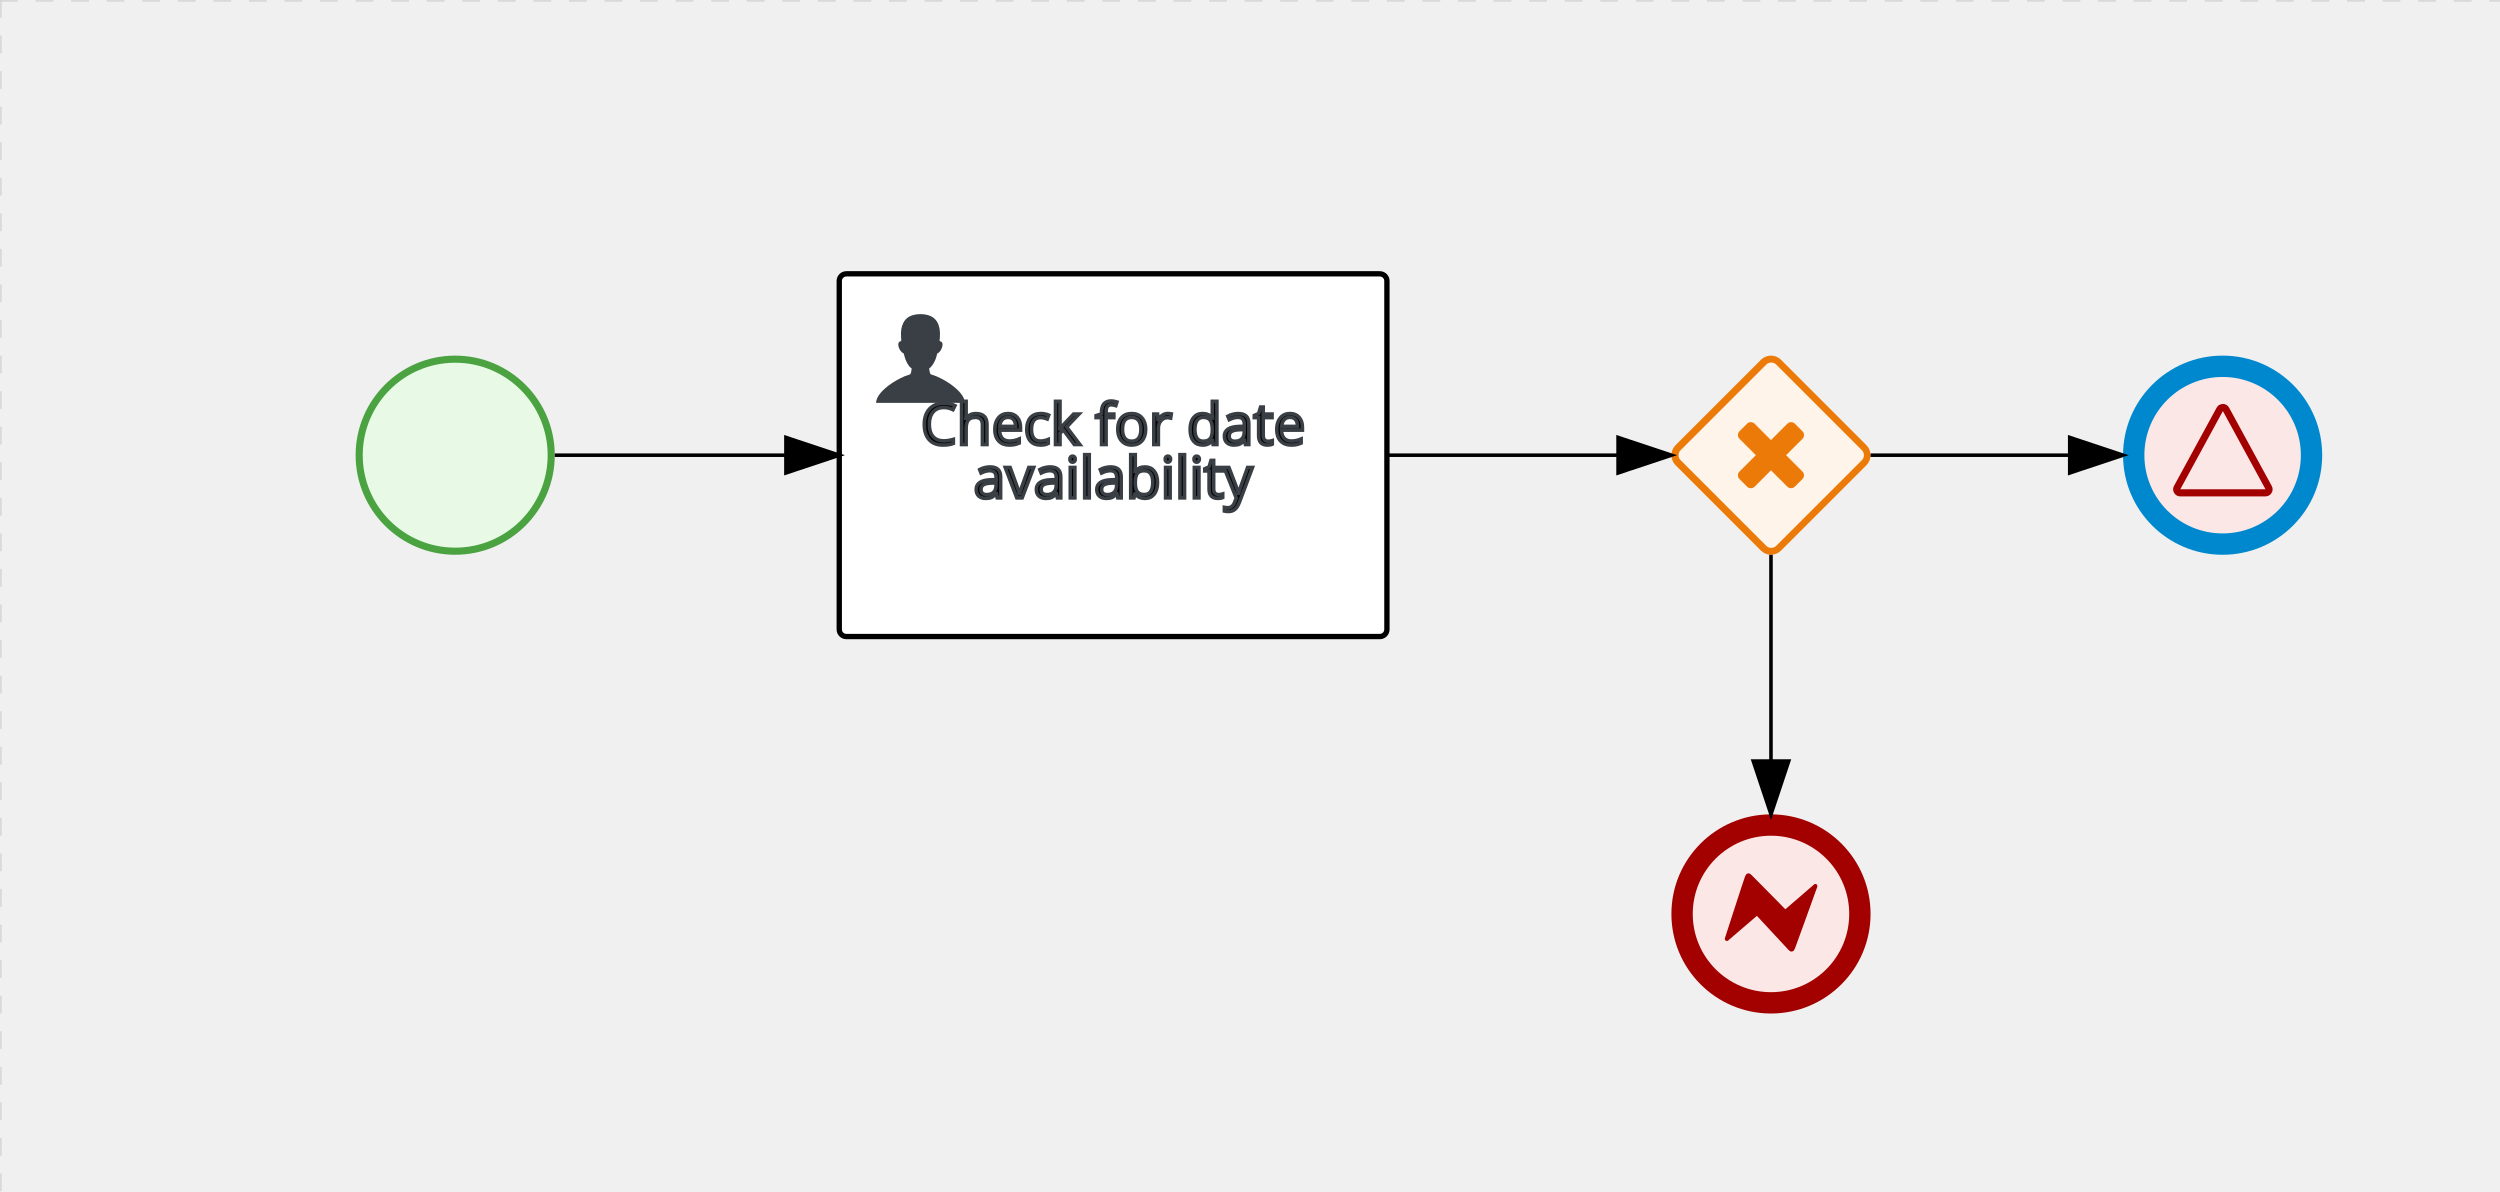
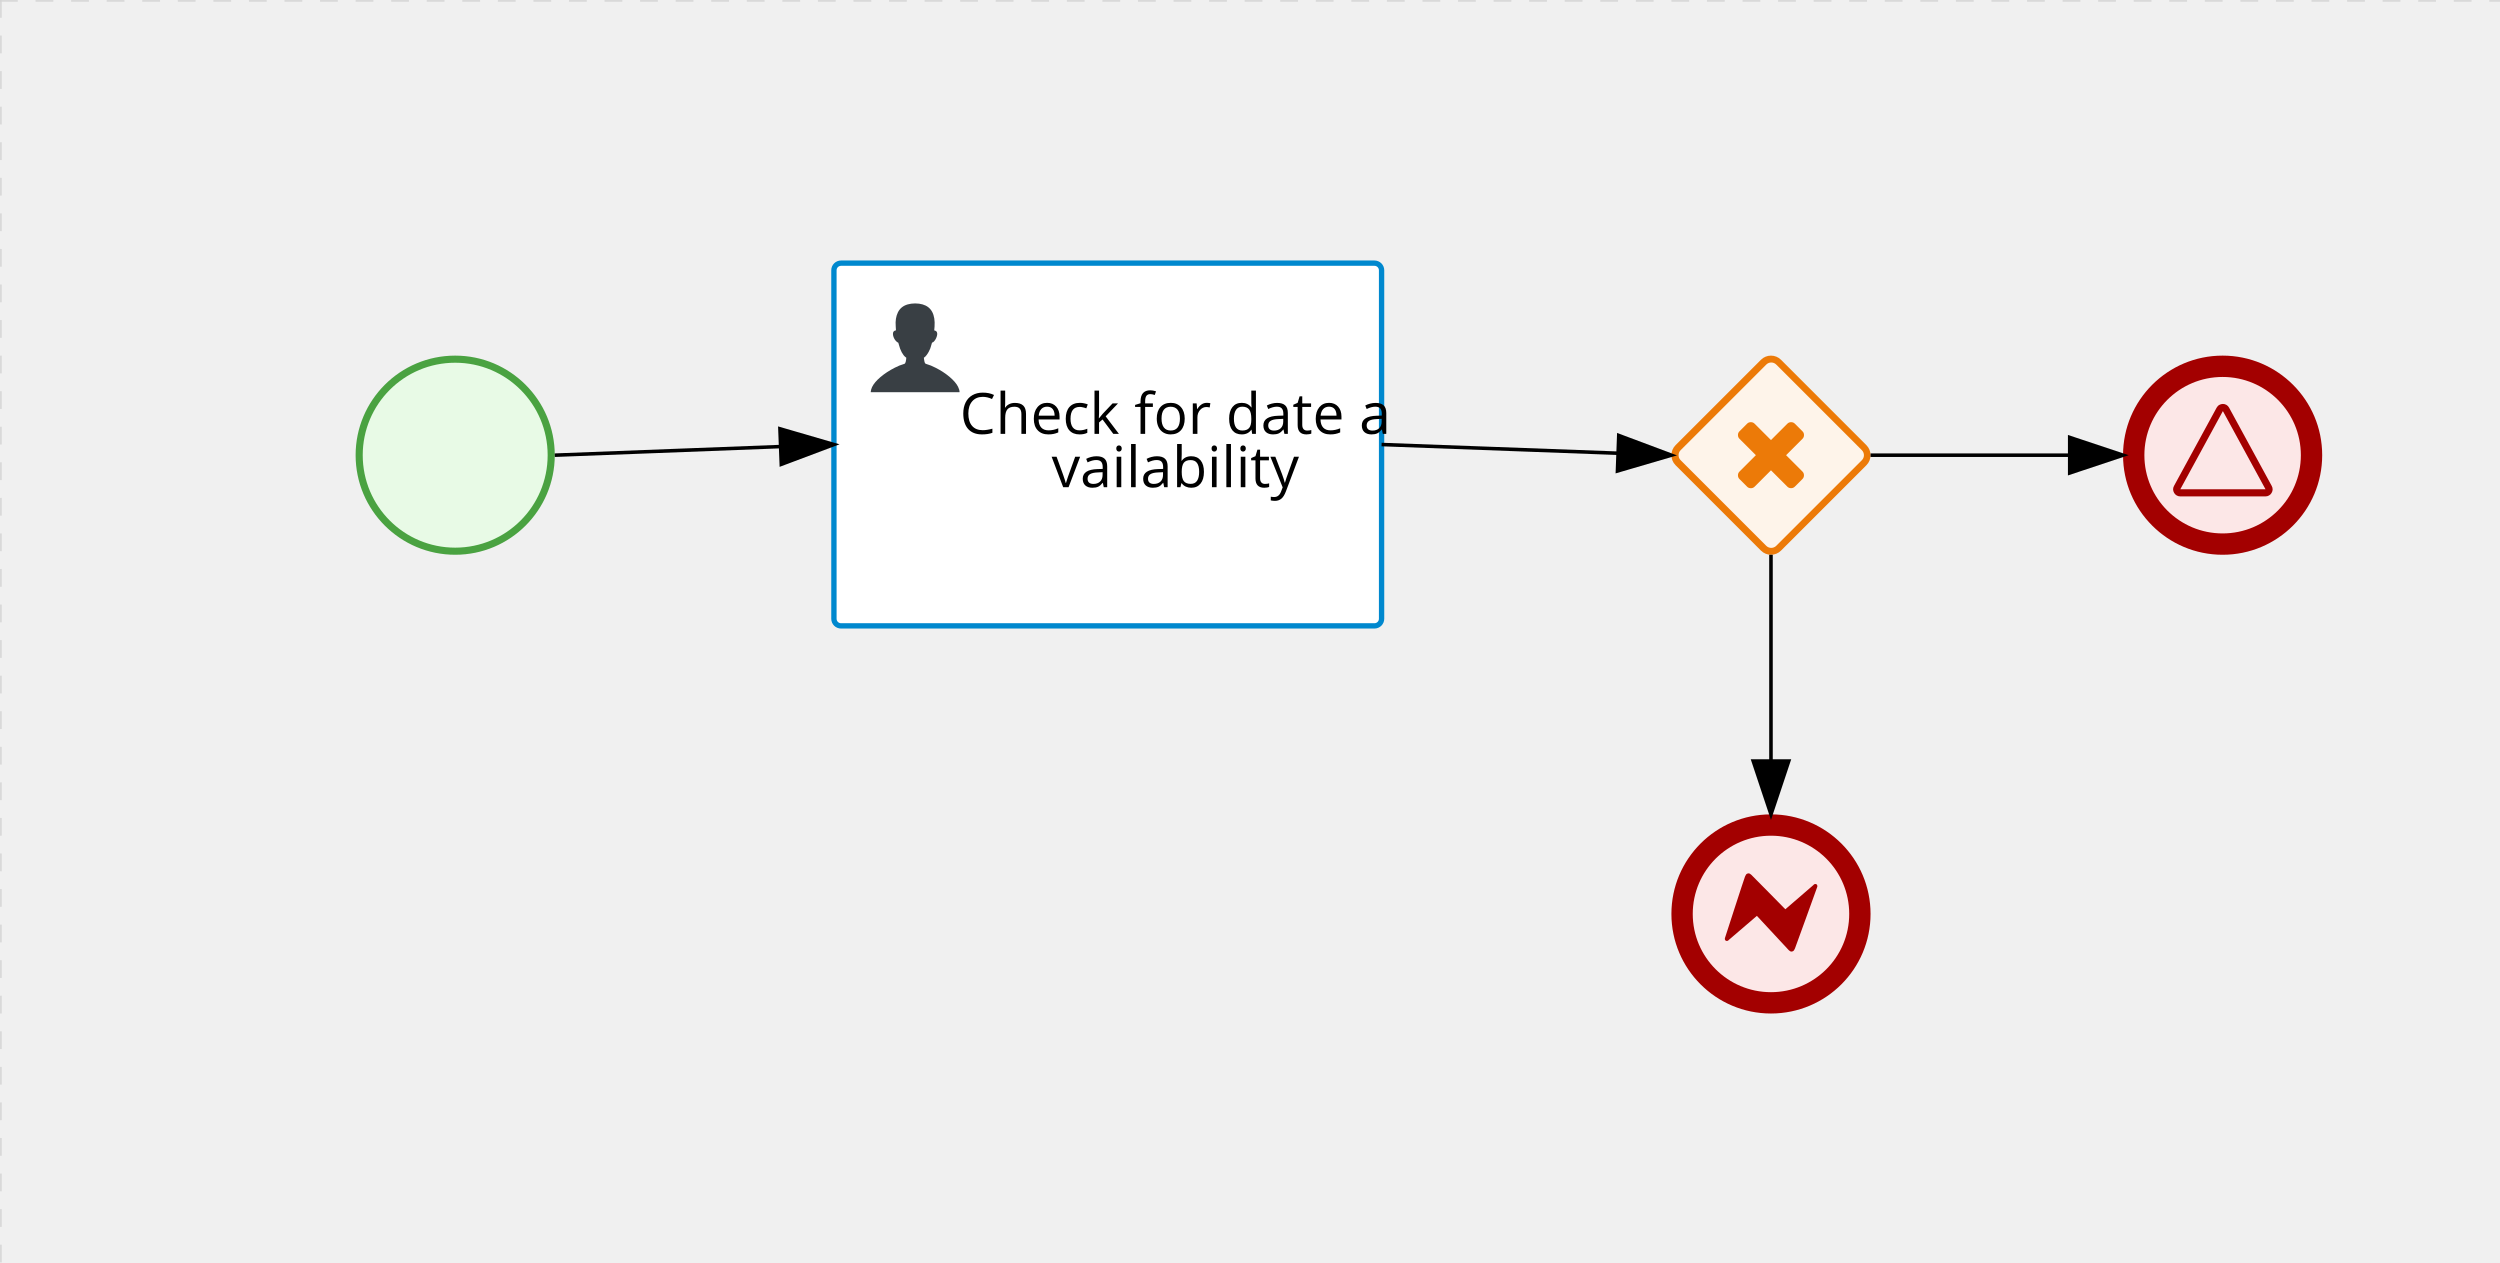
- <svg xmlns="http://www.w3.org/2000/svg" version="1.1" width="703" height="335" viewBox="0 0 703 335">
+ <svg xmlns="http://www.w3.org/2000/svg" version="1.1" width="703" height="355" viewBox="0 0 703 355">
  <defs />
  <g transform="matrix(1,0,0,1,0,0)">
    <g>
      <g>
        <g>
          <path fill="none" stroke="#d3d3d3" paint-order="fill stroke markers" d=" M 0 0 L 1200 0" stroke-miterlimit="10" stroke-opacity="0.8" stroke-dasharray="5" />
        </g>
        <g>
          <path fill="none" stroke="#d3d3d3" paint-order="fill stroke markers" d=" M 0 0 L 0 800" stroke-miterlimit="10" stroke-opacity="0.8" stroke-dasharray="5" />
        </g>
      </g>
      <g id="_AFED87EA-0616-43A9-85E9-662F53A690DA" bpmn2nodeid="_AFED87EA-0616-43A9-85E9-662F53A690DA" transform="matrix(1,0,0,1,470,229)">
        <g>
          <path fill="none" stroke="none" />
        </g>
        <g transform="matrix(0.125,0,0,0.125,0,0)">
          <g transform="matrix(1,0,0,1,0,0)">
            <path fill="#fce7e7" stroke="none" id="_AFED87EA-0616-43A9-85E9-662F53A690DA?shapeType=BACKGROUND" paint-order="stroke fill markers" d=" M 0 0 M 444 224 C 444 263.9 434.2 300.8 414.4 334.5 C 394.7 368.2 368 394.9 334.4 414.5 C 300.8 434.1 263.9 444 224 444 C 184.1 444 147.2 434.2 113.5 414.4 C 79.8 394.7 53.1 368 33.5 334.4 C 13.9 300.8 4 263.9 4 224 C 4 184.1 13.8 147.2 33.6 113.5 C 53.4 79.8 80.1 53.1 113.6 33.5 C 147.1 13.9 184.1 4 224 4 C 263.9 4 300.8 13.8 334.5 33.6 C 368.2 53.4 394.9 80.1 414.5 113.6 C 434.1 147.1 444 184.1 444 224 Z" />
          </g>
          <g>
            <g transform="matrix(1,0,0,1,0,0)">
              <g transform="matrix(1,0,0,1,0,0)">
                <path fill="#a30000" stroke="none" id="_AFED87EA-0616-43A9-85E9-662F53A690DA?shapeType=BORDER&amp;renderType=FILL" paint-order="stroke fill markers" d=" M 0 0 M 224 0 C 100.3 0 0 100.3 0 224 C 0 347.7 100.3 448 224 448 C 347.7 448 448 347.7 448 224 C 448 100.3 347.7 0 224 0 Z M 0 0 M 224 400 C 126.8 400 48 321.2 48 224 C 48 126.8 126.8 48 224 48 C 321.2 48 400 126.8 400 224 C 400 321.2 321.2 400 224 400 Z" />
              </g>
            </g>
          </g>
          <g>
            <g transform="matrix(1,0,0,1,0,0)">
              <g transform="matrix(1,0,0,1,0,0)">
                <path fill="#a30000" stroke="none" id="_AFED87EA-0616-43A9-85E9-662F53A690DAundefined" paint-order="stroke fill markers" d=" M 0 0 M 173.5 132.7 C 172.8 132.7 172.1 132.8 171.3 133.1 C 168 134.3 167.5 135.9 165.6 139.9 C 164 143.3 120.4 278.3 120.4 278.3 C 120.4 278.3 119.1 282.8 122.9 284.4 C 123.5 284.7 124.1 284.8 124.7 284.8 C 127.5 284.8 129.4 282.2 129.4 282.2 L 192.3 228.3 L 263.9 305.4 C 266 307.4 267.9 308.7 270.1 308.7 C 270.8 308.7 271.5 308.5 272.3 308.3 C 275.6 307.1 276.4 305.1 278 301.5 C 279.5 298.1 328.1 163.1 328.1 163.1 C 328.1 163.1 329.4 158.6 325.7 157 C 325.1 156.7 324.5 156.6 323.8 156.6 C 321 156.6 319.2 159.2 319.2 159.2 L 256.3 213.5 C 256.3 213.5 182.7 138.6 179.8 136 C 177.6 134 175.7 132.7 173.5 132.7 L 173.5 132.7 Z" />
              </g>
            </g>
          </g>
        </g>
-         <g transform="matrix(1,0,0,1,0,56)">
-           <g />
-           <g>
-             <path fill="none" stroke="black" id="_AFED87EA-0616-43A9-85E9-662F53A690DAundefined" paint-order="fill stroke markers" d=" M 0 0 L 0 0" stroke-miterlimit="10" stroke-opacity="0.1" stroke-dasharray="" />
-           </g>
-         </g>
+         <g transform="matrix(1,0,0,1,28,61)" />
      </g>
      <g id="_7593D578-D3B6-48AF-9CC0-40E2007F2A8F" bpmn2nodeid="_7593D578-D3B6-48AF-9CC0-40E2007F2A8F" transform="matrix(1,0,0,1,470,100)">
        <g>
          <path fill="none" stroke="none" />
        </g>
        <g transform="matrix(0.125,0,0,0.125,0,0)">
          <g transform="matrix(1,0,0,1,0,0)">
            <path fill="#fef4ea" stroke="none" id="_7593D578-D3B6-48AF-9CC0-40E2007F2A8F?shapeType=BACKGROUND" paint-order="stroke fill markers" d=" M 0 0 M 224.4 4.3 C 216.4 4.3 208.4 7.3 202.3 13.4 L 13.5 202.2 C 1.3 214.4 1.3 234.2 13.5 246.4 L 202.2 435.1 C 208.3 441.2 216.4 444.2 224.3 444.2 C 232.2 444.2 240.3 441.2 246.4 435.1 L 435.1 246.4 C 447.3 234.2 447.3 214.4 435.1 202.2 L 246.5 13.4 C 240.4 7.3 232.4 4.3 224.4 4.3 L 224.4 4.3 Z" />
          </g>
          <g>
            <g transform="matrix(1,0,0,1,0,0)">
              <g transform="matrix(1,0,0,1,0,0)">
                <path fill="#ec7a08" stroke="none" id="_7593D578-D3B6-48AF-9CC0-40E2007F2A8F?shapeType=BORDER&amp;renderType=FILL" paint-order="stroke fill markers" d=" M 0 0 M 20.8 212.7 L 213.3 20.2 C 219.6 13.9 229.7 13.9 235.9 20.2 L 428.4 212.7 C 434.7 219 434.7 229.1 428.4 235.3 L 235.9 427.8 C 229.6 434.1 219.5 434.1 213.3 427.8 L 20.8 235.3 C 14.5 229.1 14.5 218.9 20.8 212.7 L 20.8 212.7 Z M 0 0 M 0 224 C 0 232.1 3.1 240.3 9.3 246.5 L 201.5 438.7 C 213.9 451.1 234.1 451.1 246.5 438.7 L 438.7 246.5 C 444.9 240.3 448 232.1 448 224 C 448 215.9 444.9 207.7 438.7 201.5 L 246.5 9.3 C 234.1 -3.1 213.9 -3.1 201.5 9.3 L 9.3 201.5 C 3.1 207.7 0 215.9 0 224 L 0 224 Z" />
              </g>
            </g>
          </g>
          <g>
            <g transform="matrix(1,0,0,1,0,0)">
              <g transform="matrix(1,0,0,1,0,0)">
                <path fill="#ec7a08" stroke="none" id="_7593D578-D3B6-48AF-9CC0-40E2007F2A8Fundefined" paint-order="stroke fill markers" d=" M 0 0 M 298.2 269.2 C 298.2 272.6 297.1 275.3 294.7 277.7 L 277.7 294.7 C 275.3 297.1 272.6 298.2 269.2 298.2 C 265.8 298.2 263.1 297.1 260.7 294.7 L 224 258 L 187.2 294.8 C 184.8 297.2 182.1 298.3 178.7 298.3 C 175.3 298.3 172.6 297.2 170.2 294.8 L 153.2 277.8 C 150.8 275.4 149.7 272.7 149.7 269.3 C 149.7 265.9 150.8 263.2 153.2 260.8 L 190 224 L 153.2 187.2 C 150.8 184.8 149.7 182 149.7 178.7 C 149.7 175.3 150.8 172.5 153.2 170.2 L 170.2 153.2 C 172.6 150.8 175.3 149.7 178.7 149.7 C 182.1 149.7 184.8 150.8 187.2 153.2 L 224 190 L 260.8 153.2 C 263.2 150.8 265.9 149.7 269.3 149.7 C 272.7 149.7 275.4 150.8 277.8 153.2 L 294.8 170.2 C 297.2 172.5 298.3 175.3 298.3 178.7 C 298.3 182 297.2 184.8 294.8 187.2 L 258 224 L 294.8 260.8 C 297.1 263.1 298.2 265.9 298.2 269.2 Z" />
              </g>
            </g>
          </g>
        </g>
-         <g transform="matrix(1,0,0,1,0,28)">
-           <g />
-           <g>
-             <path fill="none" stroke="black" id="_7593D578-D3B6-48AF-9CC0-40E2007F2A8Fundefined" paint-order="fill stroke markers" d=" M 0 0 L 0 0" stroke-miterlimit="10" stroke-opacity="0.1" stroke-dasharray="" />
-           </g>
-         </g>
+         <g transform="matrix(1,0,0,1,28,61)" />
      </g>
      <g id="_19658B91-3D49-437A-BD69-51DC96883042" bpmn2nodeid="_19658B91-3D49-437A-BD69-51DC96883042" transform="matrix(1,0,0,1,100,100)">
        <g>
          <path fill="none" stroke="none" />
        </g>
        <g transform="matrix(0.125,0,0,0.125,0,0)">
          <g transform="matrix(1,0,0,1,0,0)">
            <path fill="#e8fae6" stroke="none" id="_19658B91-3D49-437A-BD69-51DC96883042?shapeType=BACKGROUND" paint-order="stroke fill markers" d=" M 0 0 M 444 224 C 444 263.9 434.2 300.8 414.4 334.5 C 394.7 368.2 368 394.9 334.4 414.5 C 300.8 434.1 263.9 444 224 444 C 184.1 444 147.2 434.2 113.5 414.4 C 79.8 394.7 53.1 368 33.5 334.4 C 13.9 300.8 4 263.9 4 224 C 4 184.1 13.8 147.2 33.6 113.5 C 53.4 79.8 80.1 53.1 113.6 33.5 C 147.1 13.9 184.1 4 224 4 C 263.9 4 300.8 13.8 334.5 33.6 C 368.2 53.4 394.9 80.1 414.5 113.6 C 434.1 147.1 444 184.1 444 224 Z" />
          </g>
          <g>
            <g transform="matrix(1,0,0,1,0,0)">
              <g transform="matrix(1,0,0,1,0,0)">
                <path fill="#4aa241" stroke="none" id="_19658B91-3D49-437A-BD69-51DC96883042?shapeType=BORDER&amp;renderType=FILL" paint-order="stroke fill markers" d=" M 0 0 M 224 0 C 100.3 0 0 100.3 0 224 C 0 347.7 100.3 448 224 448 C 347.7 448 448 347.7 448 224 C 448 100.3 347.7 0 224 0 Z M 0 0 M 224 432 C 109.1 432 16 338.9 16 224 C 16 109.1 109.1 16 224 16 C 338.9 16 432 109.1 432 224 C 432 338.9 338.9 432 224 432 Z" />
              </g>
            </g>
          </g>
        </g>
-         <g transform="matrix(1,0,0,1,0,56)">
-           <g />
+         <g transform="matrix(1,0,0,1,28,61)" />
+       </g>
+       <g id="_640F3F03-0167-4515-AC25-5BDD6B33E695" bpmn2nodeid="_640F3F03-0167-4515-AC25-5BDD6B33E695" transform="matrix(1,0,0,1,597,100)">
+         <g>
+           <path fill="none" stroke="none" />
+         </g>
+         <g transform="matrix(0.125,0,0,0.125,0,0)">
+           <g transform="matrix(1,0,0,1,0,0)">
+             <path fill="#fce7e7" stroke="none" id="_640F3F03-0167-4515-AC25-5BDD6B33E695?shapeType=BACKGROUND" paint-order="stroke fill markers" d=" M 0 0 M 444 224 C 444 263.9 434.2 300.8 414.4 334.5 C 394.7 368.2 368 394.9 334.4 414.5 C 300.8 434.1 263.9 444 224 444 C 184.1 444 147.2 434.2 113.5 414.4 C 79.8 394.7 53.1 368 33.5 334.4 C 13.9 300.8 4 263.9 4 224 C 4 184.1 13.8 147.2 33.6 113.5 C 53.4 79.8 80.1 53.1 113.6 33.5 C 147.1 13.9 184.1 4 224 4 C 263.9 4 300.8 13.8 334.5 33.6 C 368.2 53.4 394.9 80.1 414.5 113.6 C 434.1 147.1 444 184.1 444 224 Z" />
+           </g>
          <g>
-             <path fill="none" stroke="black" id="_19658B91-3D49-437A-BD69-51DC96883042undefined" paint-order="fill stroke markers" d=" M 0 0 L 0 0" stroke-miterlimit="10" stroke-opacity="0.1" stroke-dasharray="" />
+             <g transform="matrix(1,0,0,1,0,0)">
+               <g transform="matrix(1,0,0,1,0,0)">
+                 <path fill="#a30000" stroke="none" id="_640F3F03-0167-4515-AC25-5BDD6B33E695?shapeType=BORDER&amp;renderType=FILL" paint-order="stroke fill markers" d=" M 0 0 M 224 0 C 100.3 0 0 100.3 0 224 C 0 347.7 100.3 448 224 448 C 347.7 448 448 347.7 448 224 C 448 100.3 347.7 0 224 0 Z M 0 0 M 224 400 C 126.8 400 48 321.2 48 224 C 48 126.8 126.8 48 224 48 C 321.2 48 400 126.8 400 224 C 400 321.2 321.2 400 224 400 Z" />
+               </g>
+             </g>
+           </g>
+           <g>
+             <g transform="matrix(1,0,0,1,0,0)">
+               <g transform="matrix(1,0,0,1,0,0)">
+                 <path fill="#a30000" stroke="none" id="_640F3F03-0167-4515-AC25-5BDD6B33E695undefined" paint-order="stroke fill markers" d=" M 0 0 M 224.6 124.8 L 320.5 300.7 L 128.8 300.7 L 224.6 124.8 M 224.6 108.7 C 221.7 108.7 219 109.5 216.5 110.9 C 214 112.3 212.1 114.5 210.6 117 L 114.7 293 C 111.8 298.2 111.9 303.5 114.9 308.8 C 116.3 311.2 118.2 313.2 120.7 314.6 C 123.1 316 125.8 316.7 128.7 316.7 L 320.5 316.7 C 323.4 316.7 325.9 316 328.4 314.6 C 330.9 313.2 332.8 311.3 334.2 308.8 C 337.3 303.6 337.3 298.3 334.4 293 L 238.5 117 C 237.1 114.4 235.2 112.4 232.7 110.9 C 230.2 109.4 227.5 108.7 224.6 108.7 L 224.6 108.7 Z" />
+               </g>
+             </g>
          </g>
        </g>
+         <g transform="matrix(1,0,0,1,28,61)" />
      </g>
-       <g id="_454F977D-0460-44CA-BF77-52CF413913BE" bpmn2nodeid="_454F977D-0460-44CA-BF77-52CF413913BE" transform="matrix(1,0,0,1,236,77)">
+       <g id="_C1B1AA68-A2D3-4BF1-94DE-0461018339C7" bpmn2nodeid="_C1B1AA68-A2D3-4BF1-94DE-0461018339C7">
+         <g>
+           <path fill="none" stroke="#000000" paint-order="fill stroke markers" d=" M 526 128 L 582 128" stroke-miterlimit="10" stroke-dasharray="" />
+         </g>
+         <g transform="matrix(1,0,0,1,526,128)" />
+         <g transform="matrix(6.123233995736766e-17,1,-1,6.123233995736766e-17,597,123)">
+           <path fill="#000000" stroke="#000000" paint-order="fill stroke markers" d=" M 10 15 L 0 15 L 5 0 Z" stroke-miterlimit="10" stroke-dasharray="" />
+         </g>
+         <g transform="matrix(1,0,0,1,526,118)" />
+       </g>
+       <g id="_F9B9B93C-EAA4-45F4-8238-80BE7FBA2722" bpmn2nodeid="_F9B9B93C-EAA4-45F4-8238-80BE7FBA2722">
+         <g>
+           <path fill="none" stroke="#000000" paint-order="fill stroke markers" d=" M 498 156 L 498 214" stroke-miterlimit="10" stroke-dasharray="" />
+         </g>
+         <g transform="matrix(1,0,0,1,498,156)" />
+         <g transform="matrix(-1,1.2246467991473532e-16,-1.2246467991473532e-16,-1,503,229)">
+           <path fill="#000000" stroke="#000000" paint-order="fill stroke markers" d=" M 10 15 L 0 15 L 5 0 Z" stroke-miterlimit="10" stroke-dasharray="" />
+         </g>
+         <g transform="matrix(1,0,0,1,508,192.5)" />
+       </g>
+       <g transform="matrix(1,0,0,1,470,229)" />
+       <g transform="matrix(1,0,0,1,470,100)" />
+       <g transform="matrix(1,0,0,1,100,100)" />
+       <g transform="matrix(1,0,0,1,597,100)" />
+       <g id="_454F977D-0460-44CA-BF77-52CF413913BE" bpmn2nodeid="_454F977D-0460-44CA-BF77-52CF413913BE" transform="matrix(1,0,0,1,234.5,74)">
        <g>
          <path fill="none" stroke="none" />
        </g>
        <g transform="matrix(1,0,0,1,0,0)">
          <path fill="#ffffff" stroke="none" id="_454F977D-0460-44CA-BF77-52CF413913BE?shapeType=BACKGROUND" paint-order="stroke fill markers" d=" M 2 0 L 152 0 L 152 0 A 2 2 0 0 1 154 2 L 154 100 L 154 100 A 2 2 0 0 1 152 102 L 2 102 L 2 102 A 2 2 0 0 1 0 100 L 0 2 L 0 2 A 2 2 0 0 1 2 0 Z" />
        </g>
        <g transform="matrix(1,0,0,1,0,0)">
-           <path fill="none" stroke="#000000" id="_454F977D-0460-44CA-BF77-52CF413913BE?shapeType=BORDER&amp;renderType=STROKE" paint-order="fill stroke markers" d=" M 2 0 L 152 0 L 152 0 A 2 2 0 0 1 154 2 L 154 100 L 154 100 A 2 2 0 0 1 152 102 L 2 102 L 2 102 A 2 2 0 0 1 0 100 L 0 2 L 0 2 A 2 2 0 0 1 2 0 Z" stroke-miterlimit="10" stroke-width="1.5" stroke-dasharray="" />
+           <path fill="none" stroke="rgb(0,136,206)" id="_454F977D-0460-44CA-BF77-52CF413913BE?shapeType=BORDER&amp;renderType=STROKE" paint-order="fill stroke markers" d=" M 2 0 L 152 0 L 152 0 A 2 2 0 0 1 154 2 L 154 100 L 154 100 A 2 2 0 0 1 152 102 L 2 102 L 2 102 A 2 2 0 0 1 0 100 L 0 2 L 0 2 A 2 2 0 0 1 2 0 Z" stroke-miterlimit="10" stroke-width="1.5" stroke-dasharray="" />
        </g>
        <g>
          <g transform="matrix(0.06,0,0,0.06,9.4,9.4)">
            <g transform="matrix(1,0,0,1,0,0)">
              <path fill="#393f44" stroke="none" id="_454F977D-0460-44CA-BF77-52CF413913BEundefined" paint-order="stroke fill markers" d=" M 0 0 M 16 445.21 C 16 440.869 18.784 431.129 22.001 424.217 C 35.768 394.64 77.283 359.28 129 333.084 C 144.516 325.224 157.347 319.964 167.807 317.174 C 171.932 316.074 175.729 314.414 176.525 313.363 C 178.894 310.234 180.914 302.908 181.727 294.5 L 182.5 286.5 L 178.507 283.455 C 166.303 274.146 154.284 251.678 148.04 226.5 C 145.611 216.707 145.056 215.462 142.984 215.158 C 141.703 214.97 138.083 212.243 134.939 209.099 C 123.233 197.393 116.891 177.376 121.44 166.49 C 123.002 162.751 128.155 159.01 131.75 159.004 C 134.448 159 134.471 158.603 132.914 138.788 C 130.927 113.496 134.279 92.265 143.132 74.076 C 152.232 55.38 167.569 42.882 189.049 36.66 C 210.203 30.532 237.797 30.532 258.951 36.66 C 300.042 48.563 318.958 83.806 314.955 141 C 314.32 150.075 313.624 157.788 313.409 158.14 C 313.194 158.493 314.575 159.073 316.479 159.43 C 328.929 161.766 330.986 177.018 321.496 196.621 C 316.903 206.109 309.357 214.508 304.817 215.185 C 303.023 215.453 302.293 217.146 299.943 226.5 C 296.659 239.567 294.474 245.305 287.948 257.995 C 282.491 268.606 273.035 281.109 268.108 284.229 L 264.871 286.278 L 265.518 292.889 C 266.345 301.33 268.639 309.871 270.877 312.837 C 272.067 314.415 275.002 315.79 280.063 317.139 C 291.069 320.075 303.617 325.274 321 334.102 C 369.815 358.891 410.848 393.758 425.032 422.5 C 429.07 430.682 432 440.232 432 445.21 L 432 448 L 224 448 L 16 448 L 16 445.21 Z" />
            </g>
          </g>
        </g>
        <g transform="matrix(1,0,0,1,5.4,13.68)">
          <g transform="matrix(0.04,0,0,0.04,63.36,69.12)">
            <g transform="matrix(1,0,0,1,0,0)">
              <path fill="none" stroke="none" />
            </g>
          </g>
        </g>
-         <g transform="matrix(1,0,0,1,0,36)">
-           <g>
-             <text fill="#000000" stroke="none" font-family="Open Sans" font-size="12pt" font-style="normal" font-weight="normal" text-decoration="normal" x="77" y="12" text-anchor="middle" dominant-baseline="alphabetic">     Check for date      </text>
-             <text fill="#000000" stroke="none" font-family="Open Sans" font-size="12pt" font-style="normal" font-weight="normal" text-decoration="normal" x="77" y="27" text-anchor="middle" dominant-baseline="alphabetic" id="_454F977D-0460-44CA-BF77-52CF413913BEundefined">         availability          </text>
-             <path fill="none" stroke="none" />
-             <text fill="none" stroke="#393f44" font-family="Open Sans" font-size="12pt" font-style="normal" font-weight="normal" text-decoration="normal" x="77" y="12" text-anchor="middle" dominant-baseline="alphabetic" stroke-miterlimit="10" stroke-dasharray="">     Check for date      </text>
-             <path fill="none" stroke="none" />
-             <text fill="none" stroke="#393f44" font-family="Open Sans" font-size="12pt" font-style="normal" font-weight="normal" text-decoration="normal" x="77" y="27" text-anchor="middle" dominant-baseline="alphabetic" stroke-miterlimit="10" stroke-dasharray="">         availability          </text>
-           </g>
-           <g>
-             <path fill="none" stroke="black" id="_454F977D-0460-44CA-BF77-52CF413913BEundefined" paint-order="fill stroke markers" d=" M 0 0 L 0 0" stroke-miterlimit="10" stroke-opacity="0.1" stroke-dasharray="" />
-           </g>
-         </g>
-       </g>
-       <g id="_640F3F03-0167-4515-AC25-5BDD6B33E695" bpmn2nodeid="_640F3F03-0167-4515-AC25-5BDD6B33E695" transform="matrix(1,0,0,1,597,100)">
-         <g>
-           <path fill="none" stroke="none" />
-         </g>
-         <g transform="matrix(0.125,0,0,0.125,0,0)">
-           <g transform="matrix(1,0,0,1,0,0)">
-             <path fill="#fce7e7" stroke="none" id="_640F3F03-0167-4515-AC25-5BDD6B33E695?shapeType=BACKGROUND" paint-order="stroke fill markers" d=" M 0 0 M 444 224 C 444 263.9 434.2 300.8 414.4 334.5 C 394.7 368.2 368 394.9 334.4 414.5 C 300.8 434.1 263.9 444 224 444 C 184.1 444 147.2 434.2 113.5 414.4 C 79.8 394.7 53.1 368 33.5 334.4 C 13.9 300.8 4 263.9 4 224 C 4 184.1 13.8 147.2 33.6 113.5 C 53.4 79.8 80.1 53.1 113.6 33.5 C 147.1 13.9 184.1 4 224 4 C 263.9 4 300.8 13.8 334.5 33.6 C 368.2 53.4 394.9 80.1 414.5 113.6 C 434.1 147.1 444 184.1 444 224 Z" />
-           </g>
-           <g>
-             <g transform="matrix(1,0,0,1,0,0)">
-               <g transform="matrix(1,0,0,1,0,0)">
-                 <path fill="rgb(0,136,206)" stroke="none" id="_640F3F03-0167-4515-AC25-5BDD6B33E695?shapeType=BORDER&amp;renderType=FILL" paint-order="stroke fill markers" d=" M 0 0 M 224 0 C 100.3 0 0 100.3 0 224 C 0 347.7 100.3 448 224 448 C 347.7 448 448 347.7 448 224 C 448 100.3 347.7 0 224 0 Z M 0 0 M 224 400 C 126.8 400 48 321.2 48 224 C 48 126.8 126.8 48 224 48 C 321.2 48 400 126.8 400 224 C 400 321.2 321.2 400 224 400 Z" />
-               </g>
-             </g>
-           </g>
-           <g>
-             <g transform="matrix(1,0,0,1,0,0)">
-               <g transform="matrix(1,0,0,1,0,0)">
-                 <path fill="#a30000" stroke="none" id="_640F3F03-0167-4515-AC25-5BDD6B33E695undefined" paint-order="stroke fill markers" d=" M 0 0 M 224.6 124.8 L 320.5 300.7 L 128.8 300.7 L 224.6 124.8 M 224.6 108.7 C 221.7 108.7 219 109.5 216.5 110.9 C 214 112.3 212.1 114.5 210.6 117 L 114.7 293 C 111.8 298.2 111.9 303.5 114.9 308.8 C 116.3 311.2 118.2 313.2 120.7 314.6 C 123.1 316 125.8 316.7 128.7 316.7 L 320.5 316.7 C 323.4 316.7 325.9 316 328.4 314.6 C 330.9 313.2 332.8 311.3 334.2 308.8 C 337.3 303.6 337.3 298.3 334.4 293 L 238.5 117 C 237.1 114.4 235.2 112.4 232.7 110.9 C 230.2 109.4 227.5 108.7 224.6 108.7 L 224.6 108.7 Z" />
-               </g>
-             </g>
-           </g>
-         </g>
-         <g transform="matrix(1,0,0,1,0,56)">
-           <g />
-           <g>
-             <path fill="none" stroke="black" id="_640F3F03-0167-4515-AC25-5BDD6B33E695undefined" paint-order="fill stroke markers" d=" M 0 0 L 0 0" stroke-miterlimit="10" stroke-opacity="0.1" stroke-dasharray="" />
-           </g>
-         </g>
-       </g>
-       <g id="_6A583EA1-C2C8-47FE-ADCF-71335ABC8258" bpmn2nodeid="_6A583EA1-C2C8-47FE-ADCF-71335ABC8258">
-         <g>
-           <path fill="none" stroke="#000000" paint-order="fill stroke markers" d=" M 156 128 L 221 128" stroke-miterlimit="10" stroke-dasharray="" />
-         </g>
-         <g transform="matrix(1,0,0,1,156,128)" />
-         <g transform="matrix(6.123233995736766e-17,1,-1,6.123233995736766e-17,236,123)">
-           <path fill="#000000" stroke="#000000" paint-order="fill stroke markers" d=" M 10 15 L 0 15 L 5 0 Z" stroke-miterlimit="10" stroke-dasharray="" />
+         <g transform="matrix(1,0,0,1,35,36)">
+           <text fill="#000000" stroke="none" font-family="Open Sans" font-size="12pt" font-style="normal" font-weight="normal" text-decoration="normal" x="61" y="12" text-anchor="middle" dominant-baseline="alphabetic">Check for date a</text>
+           <text fill="#000000" stroke="none" font-family="Open Sans" font-size="12pt" font-style="normal" font-weight="normal" text-decoration="normal" x="61" y="27" text-anchor="middle" dominant-baseline="alphabetic">      vailability       </text>
        </g>
      </g>
      <g id="_27845797-F0CE-4383-8BBC-068F69A83EA1" bpmn2nodeid="_27845797-F0CE-4383-8BBC-068F69A83EA1">
        <g>
-           <path fill="none" stroke="#000000" paint-order="fill stroke markers" d=" M 390 128 L 455 128" stroke-miterlimit="10" stroke-dasharray="" />
+           <path fill="none" stroke="#000000" paint-order="fill stroke markers" d=" M 388.5 125 L 455.01 127.448" stroke-miterlimit="10" stroke-dasharray="" />
        </g>
-         <g transform="matrix(1,0,0,1,390,128)" />
-         <g transform="matrix(6.123233995736766e-17,1,-1,6.123233995736766e-17,470,123)">
+         <g transform="matrix(1,0,0,1,388.5,125)" />
+         <g transform="matrix(-0.0367849,0.9993232,-0.9993232,-0.0367849,470.1839,123.0034)">
          <path fill="#000000" stroke="#000000" paint-order="fill stroke markers" d=" M 10 15 L 0 15 L 5 0 Z" stroke-miterlimit="10" stroke-dasharray="" />
        </g>
+         <g transform="matrix(1,0,0,1,388.8678,116.5068)" />
      </g>
-       <g id="_C1B1AA68-A2D3-4BF1-94DE-0461018339C7" bpmn2nodeid="_C1B1AA68-A2D3-4BF1-94DE-0461018339C7">
+       <g id="_6A583EA1-C2C8-47FE-ADCF-71335ABC8258" bpmn2nodeid="_6A583EA1-C2C8-47FE-ADCF-71335ABC8258">
        <g>
-           <path fill="none" stroke="#000000" paint-order="fill stroke markers" d=" M 526 128 L 582 128" stroke-miterlimit="10" stroke-dasharray="" />
+           <path fill="none" stroke="#000000" paint-order="fill stroke markers" d=" M 156 128 L 219.511 125.573" stroke-miterlimit="10" stroke-dasharray="" />
        </g>
-         <g transform="matrix(1,0,0,1,526,128)" />
-         <g transform="matrix(6.123233995736766e-17,1,-1,6.123233995736766e-17,597,123)">
+         <g transform="matrix(1,0,0,1,156,128)" />
+         <g transform="matrix(0.03818868,0.9992705,-0.9992705,0.03818868,234.3091,120.0036)">
          <path fill="#000000" stroke="#000000" paint-order="fill stroke markers" d=" M 10 15 L 0 15 L 5 0 Z" stroke-miterlimit="10" stroke-dasharray="" />
        </g>
+         <g transform="matrix(1,0,0,1,156.3819,116.5073)" />
      </g>
-       <g id="_F9B9B93C-EAA4-45F4-8238-80BE7FBA2722" bpmn2nodeid="_F9B9B93C-EAA4-45F4-8238-80BE7FBA2722">
-         <g>
-           <path fill="none" stroke="#000000" paint-order="fill stroke markers" d=" M 498 156 L 498 214" stroke-miterlimit="10" stroke-dasharray="" />
-         </g>
-         <g transform="matrix(1,0,0,1,498,156)" />
-         <g transform="matrix(-1,1.2246467991473532e-16,-1.2246467991473532e-16,-1,503,229)">
-           <path fill="#000000" stroke="#000000" paint-order="fill stroke markers" d=" M 10 15 L 0 15 L 5 0 Z" stroke-miterlimit="10" stroke-dasharray="" />
-         </g>
-       </g>
-       <g transform="matrix(1,0,0,1,470,229)" />
-       <g transform="matrix(1,0,0,1,470,100)" />
-       <g transform="matrix(1,0,0,1,100,100)" />
-       <g transform="matrix(1,0,0,1,236,77)" />
-       <g transform="matrix(1,0,0,1,597,100)" />
+       <g transform="matrix(1,0,0,1,234.5,74)" />
    </g>
  </g>
</svg>
